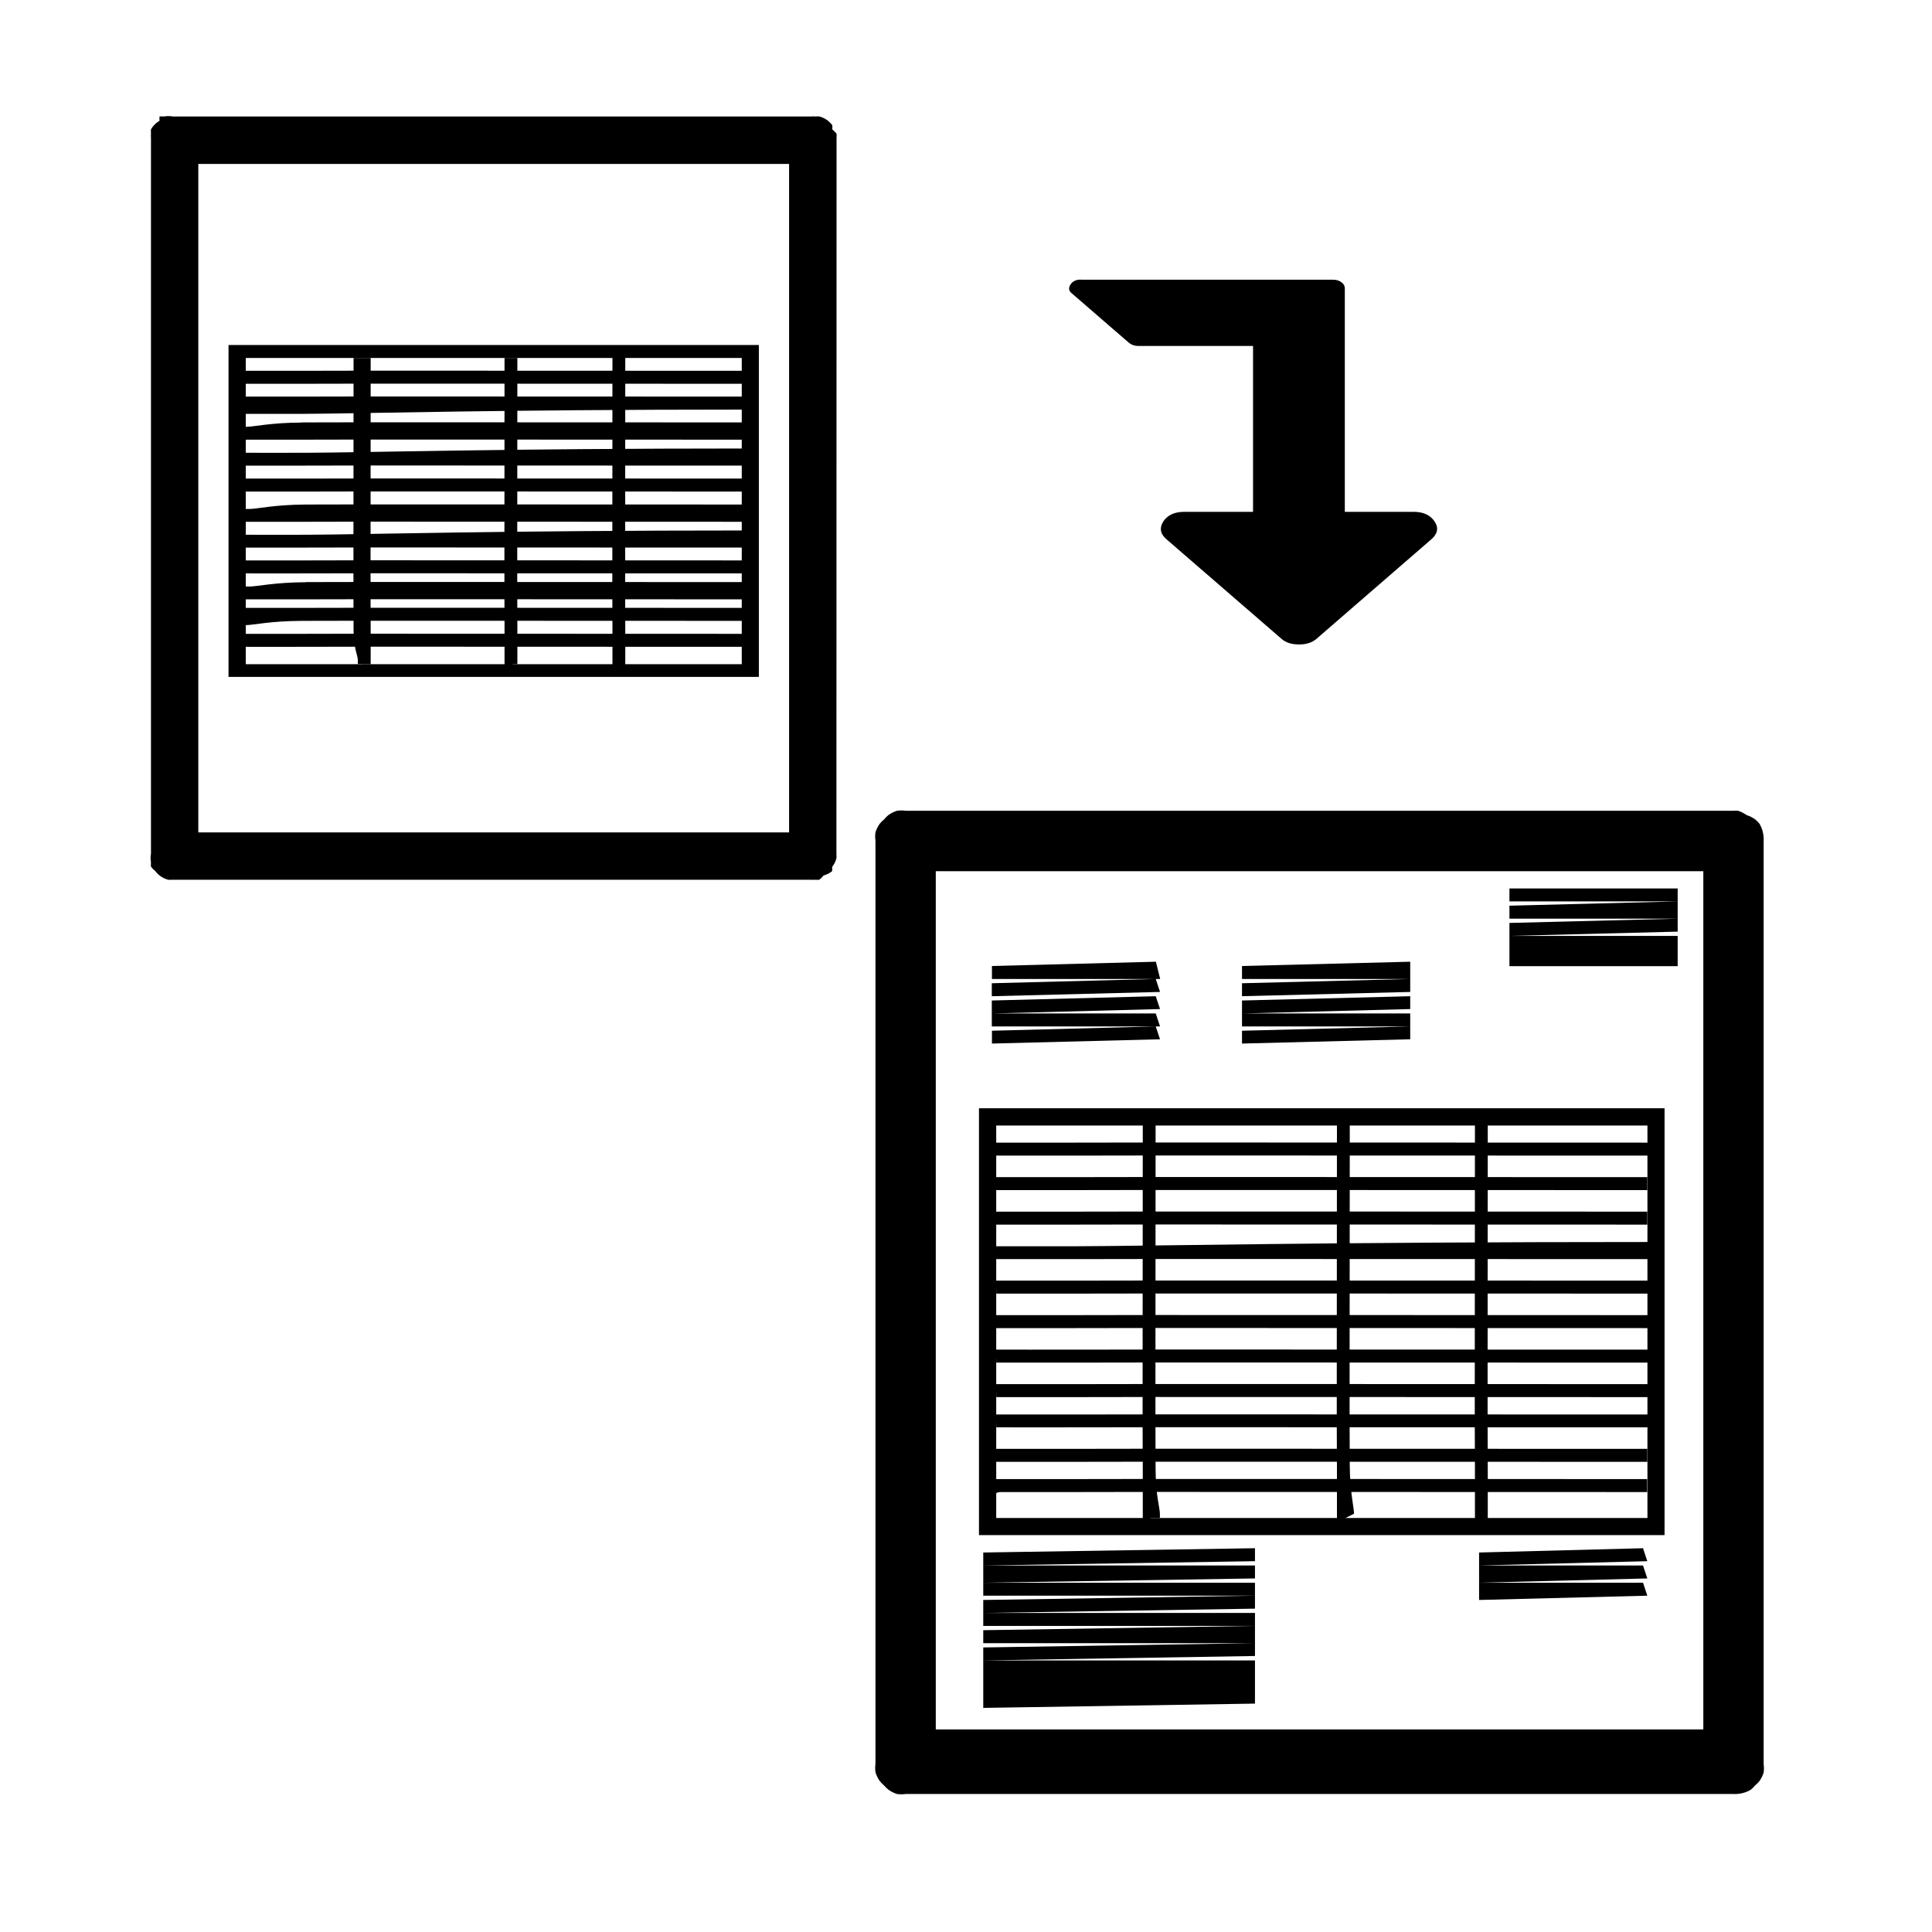
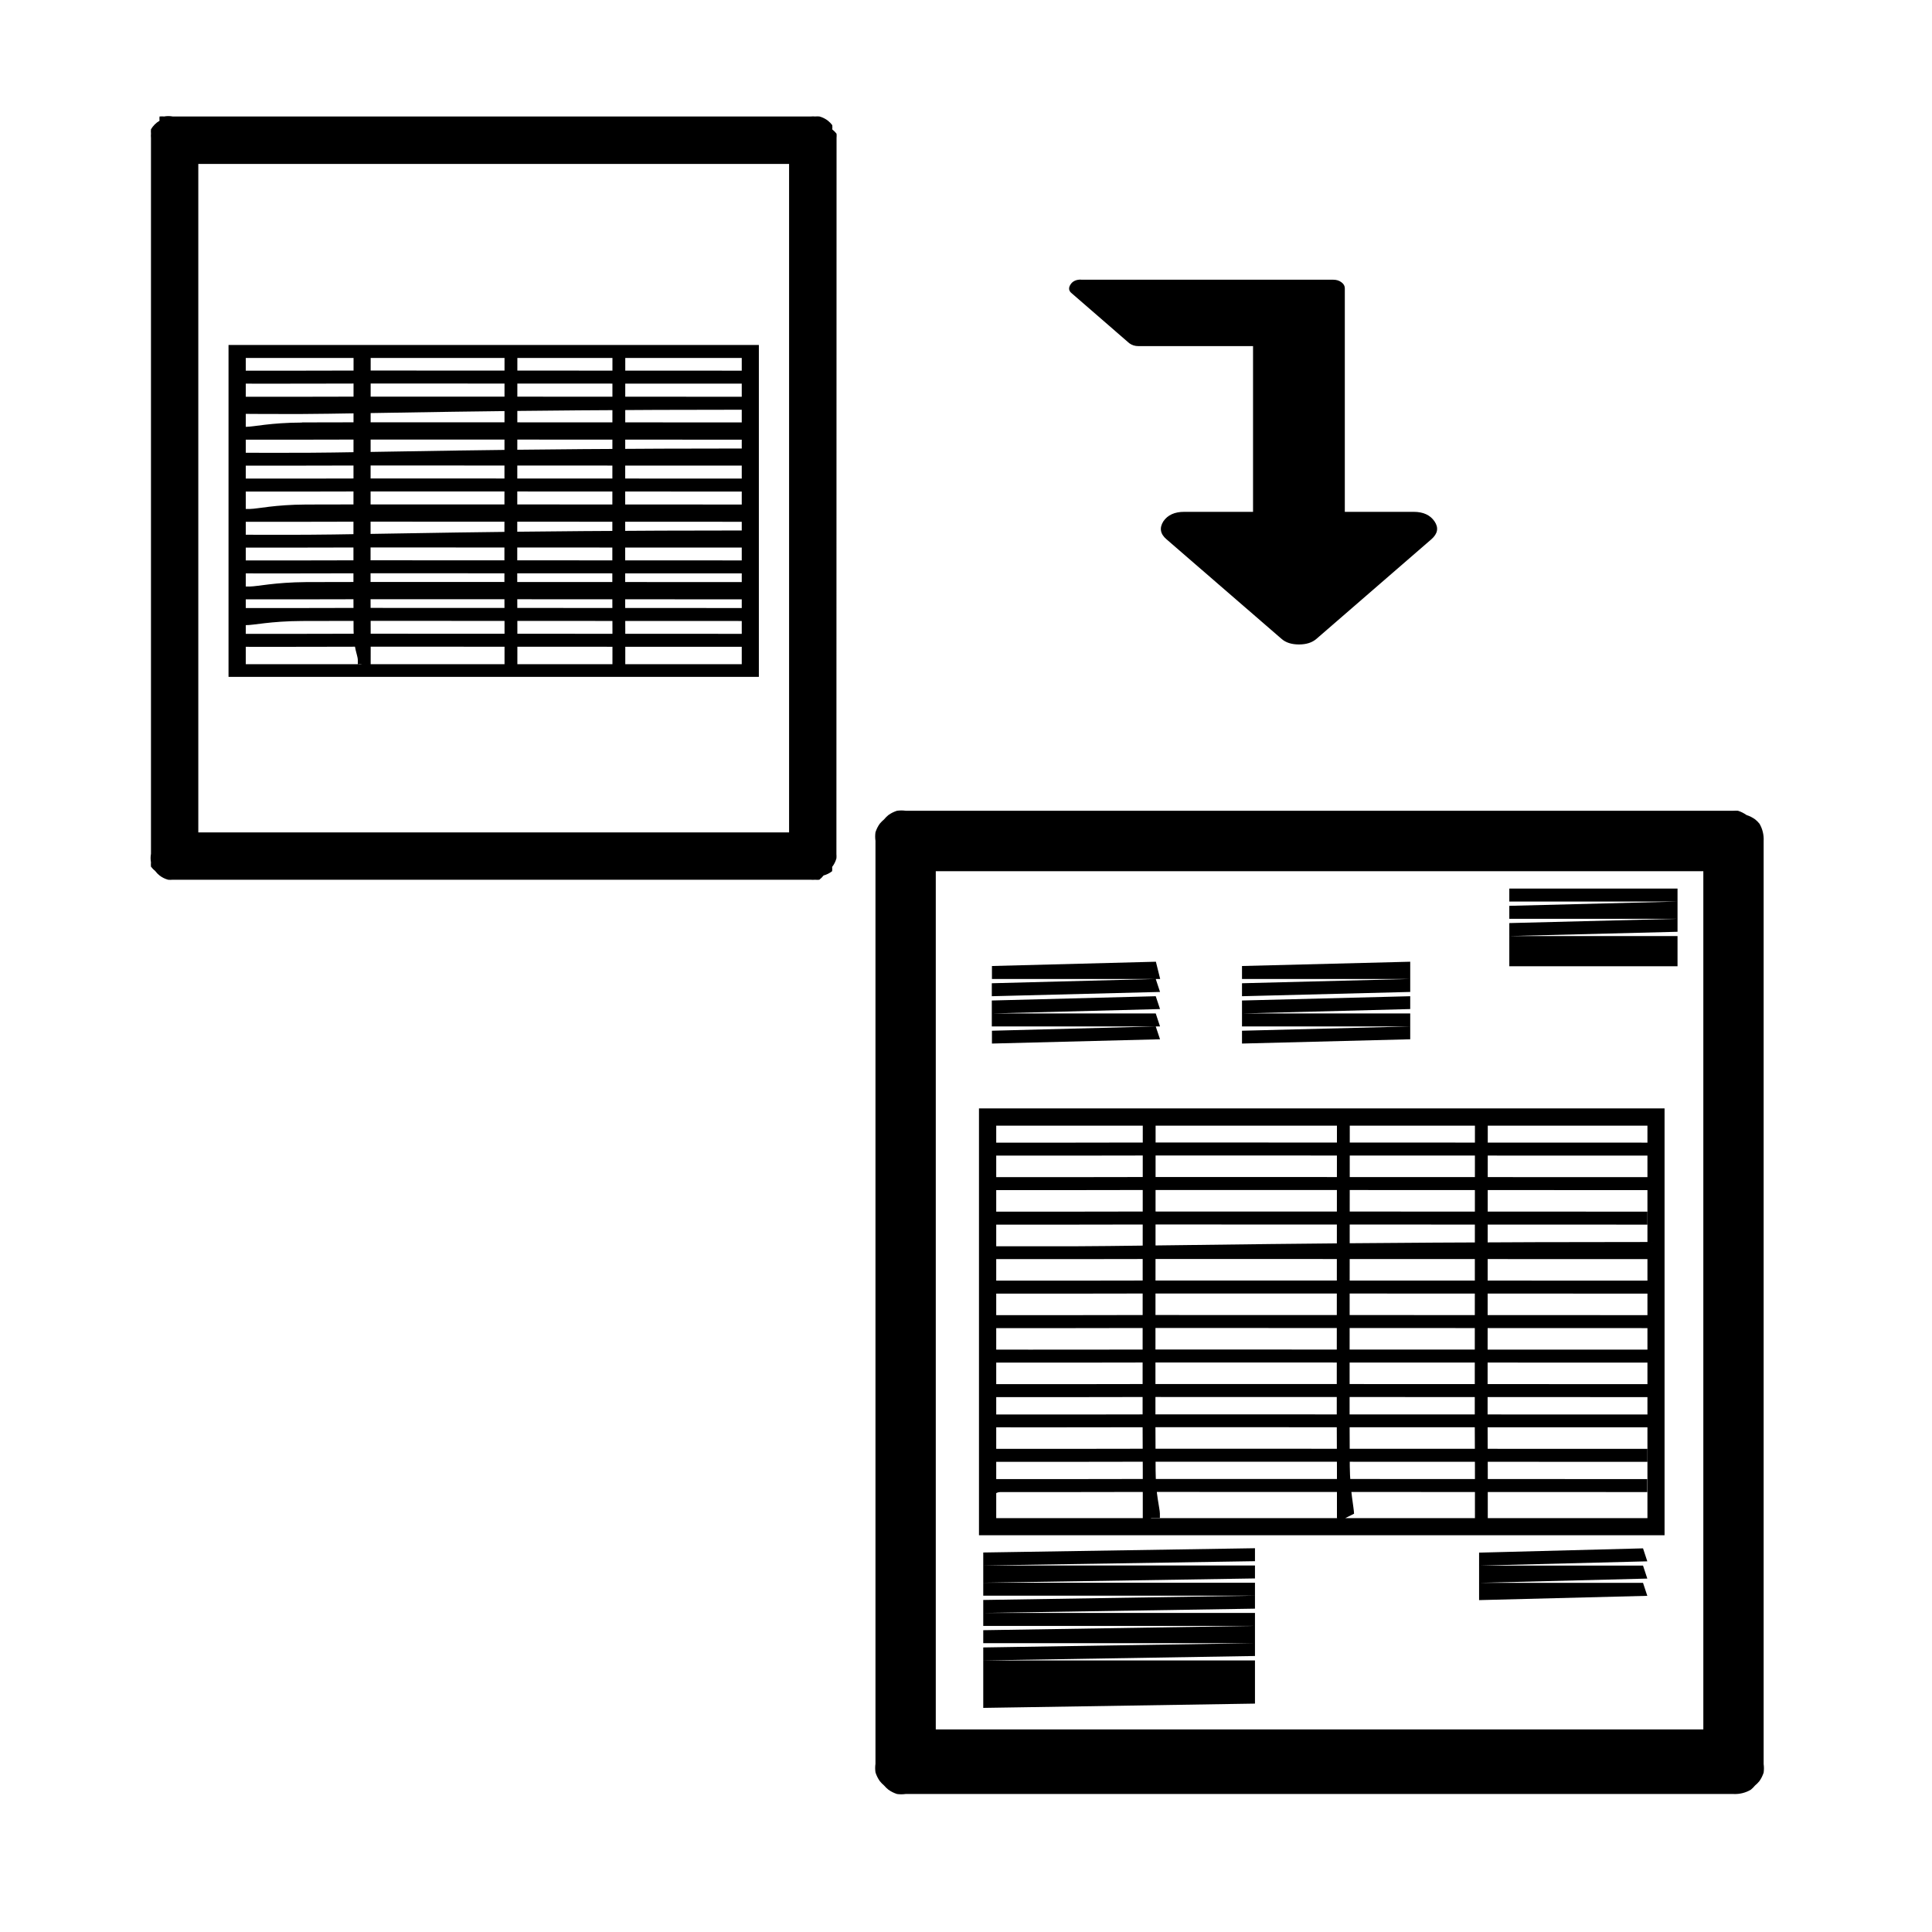
<svg xmlns="http://www.w3.org/2000/svg" id="libre-order-quotetoinvoice" viewBox="0 0 14 14">
-   <path d="M 6.5,5.875 A 0.225,0.225 0 0 0 6.438,5.906 0.225,0.225 0 0 0 6.406,5.938 0.225,0.225 0 0 0 6.375,5.969 a 0.225,0.225 0 0 0 -0.031,0.062 0.225,0.225 0 0 0 0,0.062 l 0,6.688 a 0.225,0.225 0 0 0 0,0.062 A 0.225,0.225 0 0 0 6.375,12.906 0.225,0.225 0 0 0 6.406,12.938 0.225,0.225 0 0 0 6.438,12.969 0.225,0.225 0 0 0 6.5,13 0.225,0.225 0 0 0 6.562,13 l 6,0 a 0.225,0.225 0 0 0 0.125,-0.031 0.225,0.225 0 0 0 0.031,-0.031 0.225,0.225 0 0 0 0.031,-0.031 0.225,0.225 0 0 0 0.031,-0.062 0.225,0.225 0 0 0 0,-0.062 l 0,-6.688 A 0.225,0.225 0 0 0 12.75,5.969 0.225,0.225 0 0 0 12.719,5.938 0.225,0.225 0 0 0 12.656,5.906 0.225,0.225 0 0 0 12.594,5.875 a 0.225,0.225 0 0 0 -0.031,0 l -6,0 a 0.225,0.225 0 0 0 -0.062,0 z m 0.281,0.438 5.562,0 0,6.219 -5.562,0 0,-6.219 z" />
-   <path d="m 7.094,8.031 0,0.062 0,2.969 0,0.062 0.062,0 4.844,0 0.062,0 0,-0.062 0,-2.969 0,-0.062 -0.062,0 -4.844,0 -0.062,0 z m 0.125,0.125 4.719,0 0,2.844 -4.719,0 0,-2.844 z" />
-   <path d="M 8.375,6.969 7.188,7 l 0,0.094 1.188,0 0.031,0 -0.031,-0.125 z m 0,0.125 -1.188,0.031 0,0.094 L 8.406,7.188 8.375,7.094 z m 0,0.125 -1.188,0.031 0,0.094 L 8.406,7.312 8.375,7.219 z m -1.188,0.125 0,0.094 1.188,0 0.031,0 -0.031,-0.094 -1.188,0 z M 8.375,7.438 7.188,7.469 7.188,7.562 8.406,7.531 8.375,7.438 z" />
-   <path d="M 10.219,6.969 9,7 l 0,0.094 1.219,0 0,-0.125 z m 0,0.125 L 9,7.125 9,7.219 10.219,7.188 l 0,-0.094 z m 0,0.125 L 9,7.25 9,7.344 10.219,7.312 l 0,-0.094 z M 9,7.344 9,7.438 l 1.219,0 0,-0.094 -1.219,0 z M 10.219,7.438 9,7.469 9,7.562 l 1.219,-0.031 0,-0.094 z" />
-   <path d="m 10.938,6.438 0,0.094 1.219,0 0,-0.094 -1.219,0 z m 1.219,0.094 -1.219,0.031 0,0.094 1.219,0 0,-0.125 z m 0,0.125 -1.219,0.031 0,0.094 1.219,-0.031 0,-0.094 z m -1.219,0.125 0,0.125 0,0.094 1.219,0 0,-0.125 0,-0.094 -1.219,0 z" />
-   <path d="m 11.906,11.219 -1.188,0.031 0,0.094 1.219,-0.031 -0.031,-0.094 z m -1.188,0.125 0,0.125 1.219,-0.031 -0.031,-0.094 -1.188,0 z m 0,0.125 0,0.125 1.219,-0.031 -0.031,-0.094 -1.188,0 z" />
-   <path d="M 9.094,11.219 7.125,11.25 l 0,0.094 1.969,-0.031 0,-0.094 z m -1.969,0.125 0,0.125 1.969,-0.031 0,-0.094 -1.969,0 z m 0,0.125 0,0.094 1.969,0 0,-0.094 -1.969,0 z m 1.969,0.094 -1.969,0.031 0,0.094 1.969,-0.031 0,-0.094 z m -1.969,0.125 0,0.094 1.969,0 0,-0.094 -1.969,0 z m 1.969,0.094 -1.969,0.031 0,0.094 1.969,0 0,-0.125 z m 0,0.125 -1.969,0.031 0,0.094 L 9.094,12 l 0,-0.094 z m -1.969,0.125 0,0.125 0,0.094 0,0.125 1.969,-0.031 0,-0.094 0,-0.125 0,-0.094 -1.969,0 z" />
-   <path d="m 9.688,8.125 c 0,1.437 -0.003,2.172 0,2.531 0.001,0.18 -0.001,0.267 0,0.312 5.153e-4,0.023 -3.505e-4,0.025 0,0.031 0,0 0.031,0.031 0.031,0.031 C 9.719,11.031 9.75,11 9.75,11 c 0,0 0.062,-0.031 0.062,-0.031 -0.001,-0.044 -0.03,-0.164 -0.031,-0.344 -0.003,-0.359 0,-1.063 0,-2.5 l -0.094,0 z" />
-   <path d="m 10.688,8.094 c 0,1.467 -0.003,2.196 0,2.562 0.001,0.183 -0.001,0.297 0,0.344 5.12e-4,0.023 -3.46e-4,0.025 0,0.031 0,0 0,0.031 0,0.031 0,0 0.062,-0.031 0.062,-0.031 0,0 0.031,0 0.031,0 -2.45e-4,-0.005 5.01e-4,-0.009 0,-0.031 -0.001,-0.045 0.001,-0.161 0,-0.344 -0.003,-0.366 0,-1.096 0,-2.562 l -0.094,0 z" />
-   <path d="m 8.281,8.125 c 0,1.437 -0.003,2.172 0,2.531 0.001,0.18 -0.001,0.267 0,0.312 5.153e-4,0.023 -3.505e-4,0.025 0,0.031 1.521e-4,0.001 -2.06e-5,0.031 0,0.031 0,0 0.062,-0.031 0.062,-0.031 0,0 0.031,0 0.031,0 0,0 0.031,0 0.031,0 -2.44e-4,-0.005 5.039e-4,-0.009 0,-0.031 -0.001,-0.044 -0.03,-0.133 -0.031,-0.312 -0.003,-0.359 0,-1.095 0,-2.531 l -0.094,0 z" />
-   <path d="m 7.188,8.281 c 0.004,0.012 0,0.031 0,0.031 0,0 0,0.062 0,0.062 0.009,-2.375e-4 0.025,4.293e-4 0.062,0 0.074,-8.586e-4 0.233,0.001 0.531,0 0.597,-0.002 1.8,0 4.188,0 l 0,-0.094 c -2.387,0 -3.591,-0.002 -4.188,0 -0.298,0.001 -0.456,-8.645e-4 -0.531,0 -0.037,4.323e-4 -0.053,-2.651e-4 -0.062,0 z" />
-   <path d="m 7.156,8.531 c 0,0 0,0.062 0,0.062 0,0 -0.004,0.019 0,0.031 1.442e-4,-8.3e-6 0.027,1.187e-4 0.031,0 0.009,-2.375e-4 0.025,4.293e-4 0.062,0 0.074,-8.586e-4 0.202,0.001 0.5,0 0.597,-0.002 1.8,0 4.188,0 l 0,-0.094 c -2.387,0 -3.591,-0.002 -4.188,0 -0.298,0.001 -0.425,-8.645e-4 -0.5,0 -0.037,4.323e-4 -0.053,-2.651e-4 -0.062,0 -0.005,1.326e-4 -0.029,-1.263e-4 -0.031,0 z" />
-   <path d="m 7.188,8.781 c 0.004,0.012 0,0.031 0,0.031 0,0 0,0.062 0,0.062 0.009,-2.375e-4 0.025,4.293e-4 0.062,0 0.074,-8.586e-4 0.233,0.001 0.531,0 0.597,-0.002 1.769,0 4.156,0 l 0,-0.094 c -2.387,0 -3.559,-0.002 -4.156,0 -0.298,0.001 -0.456,-8.645e-4 -0.531,0 -0.037,4.323e-4 -0.053,-2.651e-4 -0.062,0 z" />
-   <path d="m 11.969,9 c -2.387,0 -3.591,0.029 -4.188,0.031 -0.298,0.001 -0.425,-8.645e-4 -0.5,0 -0.037,4.323e-4 -0.053,-2.651e-4 -0.062,0 -0.005,1.326e-4 -0.029,-1.263e-4 -0.031,0 0,0 0,0.031 0,0.031 0,0 0.031,0.062 0.031,0.062 0.009,-2.375e-4 0.025,4.293e-4 0.062,0 0.074,-8.586e-4 0.233,0.001 0.531,0 0.597,-0.002 1.769,0 4.156,0 l 0,-0.125 z" />
-   <path d="m 7.188,9.281 c 0,0 0.031,0.062 0.031,0.062 0,0 0,0.031 0,0.031 0.009,-2.375e-4 0.025,4.293e-4 0.062,0 0.074,-8.586e-4 0.233,0.001 0.531,0 0.597,-0.002 1.8,0 4.188,0 l 0,-0.094 c -2.387,0 -3.591,-0.002 -4.188,0 -0.298,0.001 -0.456,-8.645e-4 -0.531,0 -0.037,4.323e-4 -0.053,-2.651e-4 -0.062,0 0,0 -0.031,0 -0.031,0 z" />
-   <path d="m 7.188,9.531 c 0,0 0,0.062 0,0.062 0,0 0.031,0.031 0.031,0.031 0.009,-2.375e-4 0.025,4.293e-4 0.062,0 0.074,-8.586e-4 0.202,0.001 0.5,0 0.597,-0.002 1.8,0 4.188,0 l 0,-0.094 c -2.387,0 -3.591,-0.002 -4.188,0 -0.298,0.001 -0.425,-8.645e-4 -0.5,0 -0.037,4.323e-4 -0.084,-2.651e-4 -0.094,0 z" />
-   <path d="m 7.188,9.781 c 0,0 0.031,0.062 0.031,0.062 0,0 0,0.031 0,0.031 0.009,-2.375e-4 0.025,4.293e-4 0.062,0 0.074,-8.586e-4 0.233,0.001 0.531,0 0.597,-0.002 1.769,0 4.156,0 l 0,-0.094 c -2.387,0 -3.559,-0.002 -4.156,0 -0.298,0.001 -0.456,-8.645e-4 -0.531,0 -0.037,4.323e-4 -0.053,-2.651e-4 -0.062,0 -0.001,6.31e-5 -0.031,-1.74e-5 -0.031,0 z" />
-   <path d="m 7.188,10.031 c 0,0 0.031,0.062 0.031,0.062 0,0 0,0.031 0,0.031 0.009,-2.38e-4 0.025,4.3e-4 0.062,0 0.074,-8.6e-4 0.233,0.001 0.531,0 0.597,-0.002 1.769,0 4.156,0 l 0,-0.094 c -2.387,0 -3.559,-0.002 -4.156,0 -0.298,0.001 -0.456,-8.65e-4 -0.531,0 -0.037,4.33e-4 -0.053,-2.65e-4 -0.062,0 -0.001,6.3e-5 -0.031,-1.7e-5 -0.031,0 z" />
-   <path d="m 7.188,10.25 c 0,0 0.031,0.062 0.031,0.062 0,0 0,0.031 0,0.031 0.009,-2.38e-4 0.025,4.3e-4 0.062,0 0.074,-8.6e-4 0.233,0.001 0.531,0 0.597,-0.002 1.8,0 4.188,0 L 12,10.25 c -2.387,0 -3.591,-0.002 -4.188,0 -0.298,0.001 -0.456,-8.65e-4 -0.531,0 -0.037,4.33e-4 -0.053,-2.65e-4 -0.062,0 0,0 -0.031,0 -0.031,0 z" />
-   <path d="m 7.156,10.5 c 0,0 0,0.031 0,0.031 0,0 0.031,0.062 0.031,0.062 0.009,-2.38e-4 0.025,4.3e-4 0.062,0 0.074,-8.6e-4 0.202,0.001 0.5,0 0.597,-0.002 1.8,0 4.188,0 l 0,-0.094 c -2.387,0 -3.591,-0.002 -4.188,0 -0.298,0.001 -0.425,-8.65e-4 -0.5,0 -0.037,4.33e-4 -0.053,-2.65e-4 -0.062,0 -0.005,1.33e-4 -0.029,-1.26e-4 -0.031,0 z" />
-   <path d="m 7.156,10.719 c 0,0 0.031,0.062 0.031,0.062 0,0 0,0.031 0,0.031 0,0 -7.29e-5,0.031 0,0.031 0.009,-2.38e-4 0.025,-0.031 0.062,-0.031 0.074,-8.6e-4 0.233,0.001 0.531,0 0.597,-0.002 1.769,0 4.156,0 l 0,-0.094 c -2.387,0 -3.559,-0.002 -4.156,0 -0.298,0.001 -0.456,-8.65e-4 -0.531,0 -0.037,4.33e-4 -0.053,-2.65e-4 -0.062,0 0,0 -0.031,0 -0.031,0 z" />
-   <path d="m 1.156,0.844 a 0.174,0.174 0 0 0 0,0.031 0.174,0.174 0 0 0 -0.062,0.062 0.174,0.174 0 0 0 0,0.031 0.174,0.174 0 0 0 0,0.031 l 0,5.188 a 0.174,0.174 0 0 0 0,0.062 0.174,0.174 0 0 0 0,0.031 A 0.174,0.174 0 0 0 1.125,6.312 0.174,0.174 0 0 0 1.156,6.344 0.174,0.174 0 0 0 1.219,6.375 0.174,0.174 0 0 0 1.25,6.375 l 4.625,0 a 0.174,0.174 0 0 0 0.031,0 0.174,0.174 0 0 0 0.031,0 0.174,0.174 0 0 0 0.031,-0.031 0.174,0.174 0 0 0 0.062,-0.031 0.174,0.174 0 0 0 0,-0.031 0.174,0.174 0 0 0 0.031,-0.062 0.174,0.174 0 0 0 0,-0.031 L 6.062,1 a 0.174,0.174 0 0 0 0,-0.031 0.174,0.174 0 0 0 -0.031,-0.031 0.174,0.174 0 0 0 0,-0.031 A 0.174,0.174 0 0 0 6,0.875 0.174,0.174 0 0 0 5.938,0.844 a 0.174,0.174 0 0 0 -0.031,0 0.174,0.174 0 0 0 -0.031,0 l -4.625,0 a 0.174,0.174 0 0 0 -0.062,0 0.174,0.174 0 0 0 -0.031,0 z m 0.281,0.344 4.281,0 0,4.844 -4.281,0 0,-4.844 z" />
-   <path d="m 1.656,2.5 0,0.062 0,2.312 0,0.031 0.062,0 3.719,0 0.062,0 0,-0.031 0,-2.312 0,-0.062 -0.062,0 -3.719,0 -0.062,0 z m 0.125,0.094 3.594,0 0,2.219 -3.594,0 0,-2.219 z" />
-   <path d="m 3.656,2.594 c 0,1.119 -0.002,1.657 0,1.938 0.001,0.14 -7.968e-4,0.215 0,0.25 3.984e-4,0.018 -2.812e-4,0.026 0,0.031 1.406e-4,0.003 -2.814e-4,0.029 0,0.031 0,0 0.062,-0.031 0.062,-0.031 0,0 0.031,0 0.031,0 -1.771e-4,-0.003 3.872e-4,-0.014 0,-0.031 -7.744e-4,-0.034 0.001,-0.11 0,-0.25 -0.002,-0.28 0,-0.818 0,-1.938 l -0.094,0 z" />
-   <path d="m 4.438,2.562 c 0,1.143 -0.002,1.714 0,2 0.001,0.143 -7.925e-4,0.214 0,0.25 3.963e-4,0.018 -2.776e-4,0.026 0,0.031 0.012,-0.004 0.031,0 0.031,0 0,0 0.062,0 0.062,0 -1.785e-4,-0.004 3.856e-4,-0.014 0,-0.031 -7.712e-4,-0.035 0.001,-0.107 0,-0.25 -0.002,-0.285 0,-0.857 0,-2 l -0.094,0 z" />
-   <path d="m 2.562,2.594 c 0,1.119 -0.002,1.689 0,1.969 0.001,0.14 0.03,0.183 0.031,0.219 3.984e-4,0.018 -2.812e-4,0.026 0,0.031 0.012,-0.004 0.031,0 0.031,0 0,0 0.062,0 0.062,0 -1.771e-4,-0.003 3.872e-4,-0.014 0,-0.031 -7.744e-4,-0.034 0.001,-0.079 0,-0.219 -0.002,-0.28 0,-0.849 0,-1.969 l -0.125,0 z" />
-   <path d="m 1.719,2.688 c 0,0 0.031,0.062 0.031,0.062 0,0 -5.61e-5,0.031 0,0.031 0.007,-1.816e-4 0.003,3.341e-4 0.031,0 0.057,-6.682e-4 0.176,8.947e-4 0.406,0 0.46,-0.002 1.38,0 3.219,0 l 0,-0.094 c -1.839,0 -2.759,-0.002 -3.219,0 -0.23,8.953e-4 -0.349,-6.743e-4 -0.406,0 -0.029,3.371e-4 -0.024,-2.099e-4 -0.031,0 -9.655e-4,5.64e-5 -0.031,-1.35e-5 -0.031,0 z" />
-   <path d="m 1.719,2.875 c 0,0 0,0.062 0,0.062 0,0 -5.61e-5,0.063 0,0.062 -1.354e-4,7.9e-6 0.028,9.08e-5 0.031,0 0.007,-1.816e-4 0.003,3.341e-4 0.031,0 0.057,-6.682e-4 0.176,8.947e-4 0.406,0 0.46,-0.002 1.38,-0.031 3.219,-0.031 l 0,-0.094 c -1.839,0 -2.759,-0.002 -3.219,0 -0.23,8.953e-4 -0.349,-6.743e-4 -0.406,0 -0.029,3.371e-4 -0.055,-2.099e-4 -0.062,0 z" />
-   <path d="m 2.188,3.062 c -0.23,8.953e-4 -0.349,0.031 -0.406,0.031 -0.029,3.371e-4 -0.024,-2.099e-4 -0.031,0 0.002,0.012 0,0.031 0,0.031 0,0 -5.61e-5,0.063 0,0.062 0.007,-1.816e-4 0.003,3.341e-4 0.031,0 0.057,-6.682e-4 0.176,8.947e-4 0.406,0 0.46,-0.002 1.38,0 3.219,0 l 0,-0.125 c -1.839,0 -2.759,-0.002 -3.219,0 z" />
-   <path d="m 5.438,3.25 c -1.839,0 -2.759,0.029 -3.219,0.031 -0.23,8.953e-4 -0.349,-6.743e-4 -0.406,0 -0.029,3.371e-4 -0.055,-2.099e-4 -0.062,0 0,0 0,0.031 0,0.031 0,0 -5.61e-5,0.063 0,0.062 0.007,-1.816e-4 0.034,3.341e-4 0.062,0 0.057,-6.682e-4 0.176,8.947e-4 0.406,0 0.46,-0.002 1.38,0 3.219,0 l 0,-0.125 z" />
-   <path d="m 1.75,3.469 c 0,0 0,0.062 0,0.062 0,0 -0.002,0.019 0,0.031 -1.354e-4,7.9e-6 0.028,9.08e-5 0.031,0 0.007,-1.816e-4 0.003,3.341e-4 0.031,0 0.057,-6.682e-4 0.176,8.947e-4 0.406,0 0.46,-0.002 1.38,0 3.219,0 l 0,-0.094 c -1.839,0 -2.759,-0.002 -3.219,0 -0.23,8.953e-4 -0.349,-6.743e-4 -0.406,0 -0.029,3.371e-4 -0.055,-2.099e-4 -0.062,0 z" />
-   <path d="M 2.219,3.656 C 1.989,3.657 1.87,3.687 1.812,3.688 c -0.029,3.371e-4 -0.055,-2.099e-4 -0.062,0 0,0 0,0.031 0,0.031 0,0 -5.61e-5,0.063 0,0.062 0.007,-1.816e-4 0.034,3.341e-4 0.062,0 0.057,-6.682e-4 0.176,8.947e-4 0.406,0 0.46,-0.002 1.38,0 3.219,0 l 0,-0.125 c -1.839,0 -2.759,-0.002 -3.219,0 z" />
-   <path d="m 5.438,3.844 c -1.839,0 -2.759,0.029 -3.219,0.031 -0.23,8.953e-4 -0.349,-6.743e-4 -0.406,0 -0.029,3.371e-4 -0.055,-2.099e-4 -0.062,0 0,0 0,0.031 0,0.031 0,0 -5.61e-5,0.063 0,0.062 0.007,-1.816e-4 0.034,3.341e-4 0.062,0 0.057,-6.682e-4 0.176,8.947e-4 0.406,0 0.46,-0.002 1.38,0 3.219,0 l 0,-0.125 z" />
-   <path d="m 1.75,4.062 c 0,0 0,0.031 0,0.031 0,0 -5.61e-5,0.063 0,0.062 0.007,-1.816e-4 0.034,3.341e-4 0.062,0 0.057,-6.682e-4 0.176,8.947e-4 0.406,0 0.46,-0.002 1.38,0 3.219,0 l 0,-0.094 c -1.839,0 -2.759,-0.002 -3.219,0 -0.23,8.953e-4 -0.349,-6.743e-4 -0.406,0 -0.029,3.371e-4 -0.055,-2.099e-4 -0.062,0 z" />
-   <path d="M 2.219,4.219 C 1.989,4.22 1.87,4.249 1.812,4.25 c -0.029,3.39e-4 -0.055,-2.112e-4 -0.062,0 0,0 0,0.031 0,0.031 0,0 0.031,0.063 0.031,0.062 0.007,-1.826e-4 0.003,3.36e-4 0.031,0 0.057,-6.719e-4 0.176,8.997e-4 0.406,0 0.46,-0.002 1.38,0 3.219,0 l 0,-0.125 c -1.839,0 -2.759,-0.002 -3.219,0 z" />
-   <path d="m 1.719,4.406 c 0,0 0,0.062 0,0.062 0,0 -5.61e-5,0.063 0,0.062 -1.411e-4,8.3e-6 0.028,9.13e-5 0.031,0 0.007,-1.826e-4 0.003,3.36e-4 0.031,0 0.057,-6.719e-4 0.176,-0.03 0.406,-0.031 0.46,-0.002 1.38,0 3.219,0 l 0,-0.094 c -1.839,0 -2.759,-0.002 -3.219,0 -0.23,9.003e-4 -0.349,-6.781e-4 -0.406,0 -0.029,3.39e-4 -0.055,-2.112e-4 -0.062,0 z" />
-   <path d="m 1.719,4.594 c 0,0 0.031,0.062 0.031,0.062 0,0 -5.61e-5,0.031 0,0.031 0.007,-1.826e-4 0.003,3.36e-4 0.031,0 0.057,-6.719e-4 0.176,8.997e-4 0.406,0 0.46,-0.002 1.38,0 3.219,0 l 0,-0.094 c -1.839,0 -2.759,-0.002 -3.219,0 -0.23,9.003e-4 -0.349,-6.781e-4 -0.406,0 -0.029,3.39e-4 -0.024,-2.112e-4 -0.031,0 -0.004,1.056e-4 -0.029,-1.138e-4 -0.031,0 z" />
-   <path d="m 7.832,2.027 h 1.83 q 0.034,0 0.058,0.018 0.025,0.018 0.025,0.044 v 1.62 h 0.499 q 0.104,0 0.151,0.069 0.047,0.069 -0.023,0.13 L 9.54,4.629 q -0.047,0.041 -0.127,0.041 -0.081,0 -0.127,-0.041 L 8.453,3.908 q -0.068,-0.058 -0.023,-0.13 0.047,-0.069 0.151,-0.069 h 0.499 V 2.507 H 8.248 q -0.036,0 -0.065,-0.021 L 7.767,2.126 q -0.034,-0.026 -0.01,-0.064 0.023,-0.036 0.075,-0.036 z" />
+   <path d="m 7.832,2.027 1.83,0 q 0.034,0 0.058,0.018 0.025,0.018 0.025,0.044 l 0,1.62 0.499,0 q 0.104,0 0.151,0.069 0.047,0.069 -0.023,0.13 L 9.54,4.629 q -0.047,0.041 -0.127,0.041 -0.081,0 -0.127,-0.041 L 8.453,3.908 q -0.068,-0.058 -0.023,-0.13 0.047,-0.069 0.151,-0.069 l 0.499,0 0,-1.201 -0.832,0 q -0.036,0 -0.065,-0.021 L 7.767,2.126 q -0.034,-0.026 -0.01,-0.064 0.023,-0.036 0.075,-0.036 z M 1.719,4.594 c 0,0 0.031,0.062 0.031,0.062 0,0 -5.61e-5,0.031 0,0.031 0.007,-1.826e-4 0.003,3.36e-4 0.031,0 0.057,-6.719e-4 0.176,8.997e-4 0.406,0 0.46,-0.002 1.38,0 3.219,0 l 0,-0.094 c -1.839,0 -2.759,-0.002 -3.219,0 -0.23,9.003e-4 -0.349,-6.781e-4 -0.406,0 -0.029,3.39e-4 -0.024,-2.112e-4 -0.031,0 -0.004,1.056e-4 -0.029,-1.138e-4 -0.031,0 z m 0,-0.188 c 0,0 0,0.062 0,0.062 0,0 -5.61e-5,0.063 0,0.062 -1.411e-4,8.3e-6 0.028,9.13e-5 0.031,0 0.007,-1.826e-4 0.003,3.36e-4 0.031,0 C 1.838,4.531 1.958,4.501 2.188,4.5 c 0.46,-0.002 1.38,0 3.219,0 l 0,-0.094 c -1.839,0 -2.759,-0.002 -3.219,0 -0.23,9.003e-4 -0.349,-6.781e-4 -0.406,0 -0.029,3.39e-4 -0.055,-2.112e-4 -0.062,0 z m 0.5,-0.188 C 1.989,4.22 1.87,4.249 1.812,4.25 1.784,4.25 1.758,4.25 1.75,4.25 c 0,0 0,0.031 0,0.031 0,0 0.031,0.063 0.031,0.062 0.007,-1.826e-4 0.003,3.36e-4 0.031,0 0.057,-6.719e-4 0.176,8.997e-4 0.406,0 0.46,-0.002 1.38,0 3.219,0 l 0,-0.125 c -1.839,0 -2.759,-0.002 -3.219,0 z M 1.75,4.062 c 0,0 0,0.031 0,0.031 0,0 -5.61e-5,0.063 0,0.062 0.007,-1.816e-4 0.034,3.341e-4 0.062,0 0.057,-6.682e-4 0.176,8.947e-4 0.406,0 0.46,-0.002 1.38,0 3.219,0 l 0,-0.094 c -1.839,0 -2.759,-0.002 -3.219,0 -0.23,8.953e-4 -0.349,-6.743e-4 -0.406,0 -0.029,3.371e-4 -0.055,-2.099e-4 -0.062,0 z M 5.438,3.844 c -1.839,0 -2.759,0.029 -3.219,0.031 -0.23,8.953e-4 -0.349,-6.743e-4 -0.406,0 -0.029,3.371e-4 -0.055,-2.099e-4 -0.062,0 0,0 0,0.031 0,0.031 0,0 -5.61e-5,0.063 0,0.062 0.007,-1.816e-4 0.034,3.341e-4 0.062,0 0.057,-6.682e-4 0.176,8.947e-4 0.406,0 0.46,-0.002 1.38,0 3.219,0 l 0,-0.125 z M 2.219,3.656 C 1.989,3.657 1.87,3.687 1.812,3.688 c -0.029,3.371e-4 -0.055,-2.099e-4 -0.062,0 0,0 0,0.031 0,0.031 0,0 -5.61e-5,0.063 0,0.062 0.007,-1.816e-4 0.034,3.341e-4 0.062,0 0.057,-6.682e-4 0.176,8.947e-4 0.406,0 0.46,-0.002 1.38,0 3.219,0 l 0,-0.125 c -1.839,0 -2.759,-0.002 -3.219,0 z M 1.75,3.469 c 0,0 0,0.062 0,0.062 0,0 -0.002,0.019 0,0.031 -1.354e-4,7.9e-6 0.028,9.08e-5 0.031,0 0.007,-1.816e-4 0.003,3.341e-4 0.031,0 0.057,-6.682e-4 0.176,8.947e-4 0.406,0 0.46,-0.002 1.38,0 3.219,0 l 0,-0.094 c -1.839,0 -2.759,-0.002 -3.219,0 -0.23,8.953e-4 -0.349,-6.743e-4 -0.406,0 -0.029,3.371e-4 -0.055,-2.099e-4 -0.062,0 z M 5.438,3.25 c -1.839,0 -2.759,0.029 -3.219,0.031 -0.23,8.953e-4 -0.349,-6.743e-4 -0.406,0 -0.029,3.371e-4 -0.055,-2.099e-4 -0.062,0 0,0 0,0.031 0,0.031 0,0 -5.61e-5,0.063 0,0.062 0.007,-1.816e-4 0.034,3.341e-4 0.062,0 0.057,-6.682e-4 0.176,8.947e-4 0.406,0 0.46,-0.002 1.38,0 3.219,0 l 0,-0.125 z m -3.25,-0.188 c -0.23,8.953e-4 -0.349,0.031 -0.406,0.031 -0.029,3.371e-4 -0.024,-2.099e-4 -0.031,0 0.002,0.012 0,0.031 0,0.031 0,0 -5.61e-5,0.063 0,0.062 0.007,-1.816e-4 0.003,3.341e-4 0.031,0 0.057,-6.682e-4 0.176,8.947e-4 0.406,0 0.46,-0.002 1.38,0 3.219,0 l 0,-0.125 c -1.839,0 -2.759,-0.002 -3.219,0 z M 1.719,2.875 c 0,0 0,0.062 0,0.062 0,0 -5.61e-5,0.063 0,0.062 -1.354e-4,7.9e-6 0.028,9.08e-5 0.031,0 0.007,-1.816e-4 0.003,3.341e-4 0.031,0 C 1.838,2.999 1.958,3.001 2.188,3 2.647,2.998 3.568,2.969 5.406,2.969 l 0,-0.094 c -1.839,0 -2.759,-0.002 -3.219,0 -0.23,8.953e-4 -0.349,-6.743e-4 -0.406,0 -0.029,3.371e-4 -0.055,-2.099e-4 -0.062,0 z m 0,-0.188 c 0,0 0.031,0.062 0.031,0.062 0,0 -5.61e-5,0.031 0,0.031 0.007,-1.816e-4 0.003,3.341e-4 0.031,0 0.057,-6.682e-4 0.176,8.947e-4 0.406,0 0.46,-0.002 1.38,0 3.219,0 l 0,-0.094 c -1.839,0 -2.759,-0.002 -3.219,0 -0.23,8.953e-4 -0.349,-6.743e-4 -0.406,0 -0.029,3.371e-4 -0.024,-2.099e-4 -0.031,0 -9.655e-4,5.64e-5 -0.031,-1.35e-5 -0.031,0 z M 2.562,2.594 c 0,1.119 -0.002,1.689 0,1.969 0.001,0.14 0.03,0.183 0.031,0.219 3.984e-4,0.018 -2.812e-4,0.026 0,0.031 0.012,-0.004 0.031,0 0.031,0 0,0 0.062,0 0.062,0 -1.771e-4,-0.003 3.872e-4,-0.014 0,-0.031 -7.744e-4,-0.034 0.001,-0.079 0,-0.219 -0.002,-0.28 0,-0.849 0,-1.969 l -0.125,0 z M 4.438,2.562 c 0,1.143 -0.002,1.714 0,2 0.001,0.143 -7.925e-4,0.214 0,0.25 3.963e-4,0.018 -2.776e-4,0.026 0,0.031 0.012,-0.004 0.031,0 0.031,0 0,0 0.062,0 0.062,0 -1.785e-4,-0.004 3.856e-4,-0.014 0,-0.031 -7.712e-4,-0.035 0.001,-0.107 0,-0.25 -0.002,-0.285 0,-0.857 0,-2 l -0.094,0 z M 3.656,2.594 c 0,1.119 -0.002,1.657 0,1.938 0.001,0.14 -7.968e-4,0.215 0,0.25 3.984e-4,0.018 -2.812e-4,0.026 0,0.031 1.406e-4,0.003 -2.814e-4,0.029 0,0.031 0,0 0.062,-0.031 0.062,-0.031 0,0 0.031,0 0.031,0 -1.771e-4,-0.003 3.872e-4,-0.014 0,-0.031 -7.744e-4,-0.034 0.001,-0.11 0,-0.25 -0.002,-0.28 0,-0.818 0,-1.938 l -0.094,0 z m -2,-0.094 0,0.062 0,2.312 0,0.031 0.062,0 3.719,0 0.062,0 0,-0.031 0,-2.312 0,-0.062 -0.062,0 -3.719,0 -0.062,0 z m 0.125,0.094 3.594,0 0,2.219 -3.594,0 0,-2.219 z m -0.625,-1.75 a 0.174,0.174 0 0 0 0,0.031 0.174,0.174 0 0 0 -0.062,0.062 0.174,0.174 0 0 0 0,0.031 0.174,0.174 0 0 0 0,0.031 l 0,5.188 a 0.174,0.174 0 0 0 0,0.062 0.174,0.174 0 0 0 0,0.031 A 0.174,0.174 0 0 0 1.125,6.312 0.174,0.174 0 0 0 1.156,6.344 0.174,0.174 0 0 0 1.219,6.375 0.174,0.174 0 0 0 1.25,6.375 l 4.625,0 a 0.174,0.174 0 0 0 0.031,0 0.174,0.174 0 0 0 0.031,0 0.174,0.174 0 0 0 0.031,-0.031 0.174,0.174 0 0 0 0.062,-0.031 0.174,0.174 0 0 0 0,-0.031 0.174,0.174 0 0 0 0.031,-0.062 0.174,0.174 0 0 0 0,-0.031 L 6.062,1 a 0.174,0.174 0 0 0 0,-0.031 0.174,0.174 0 0 0 -0.031,-0.031 0.174,0.174 0 0 0 0,-0.031 A 0.174,0.174 0 0 0 6,0.875 0.174,0.174 0 0 0 5.938,0.844 a 0.174,0.174 0 0 0 -0.031,0 0.174,0.174 0 0 0 -0.031,0 l -4.625,0 a 0.174,0.174 0 0 0 -0.062,0 0.174,0.174 0 0 0 -0.031,0 z m 0.281,0.344 4.281,0 0,4.844 -4.281,0 0,-4.844 z m 5.719,9.531 c 0,0 0.031,0.062 0.031,0.062 0,0 0,0.031 0,0.031 0,0 -7.29e-5,0.031 0,0.031 0.009,-2.38e-4 0.025,-0.031 0.062,-0.031 0.074,-8.6e-4 0.233,0.001 0.531,0 0.597,-0.002 1.769,0 4.156,0 l 0,-0.094 c -2.387,0 -3.559,-0.002 -4.156,0 -0.298,0.001 -0.456,-8.65e-4 -0.531,0 -0.037,4.33e-4 -0.053,-2.65e-4 -0.062,0 0,0 -0.031,0 -0.031,0 z m 0,-0.219 c 0,0 0,0.031 0,0.031 0,0 0.031,0.062 0.031,0.062 0.009,-2.38e-4 0.025,4.3e-4 0.062,0 0.074,-8.6e-4 0.202,0.001 0.5,0 0.597,-0.002 1.8,0 4.188,0 l 0,-0.094 c -2.387,0 -3.591,-0.002 -4.188,0 -0.298,0.001 -0.425,-8.65e-4 -0.5,0 -0.037,4.33e-4 -0.053,-2.65e-4 -0.062,0 -0.005,1.33e-4 -0.029,-1.26e-4 -0.031,0 z M 7.188,10.25 c 0,0 0.031,0.062 0.031,0.062 0,0 0,0.031 0,0.031 0.009,-2.38e-4 0.025,4.3e-4 0.062,0 0.074,-8.6e-4 0.233,0.001 0.531,0 0.597,-0.002 1.8,0 4.188,0 L 12,10.25 c -2.387,0 -3.591,-0.002 -4.188,0 -0.298,0.001 -0.456,-8.65e-4 -0.531,0 -0.037,4.33e-4 -0.053,-2.65e-4 -0.062,0 0,0 -0.031,0 -0.031,0 z m 0,-0.219 c 0,0 0.031,0.062 0.031,0.062 0,0 0,0.031 0,0.031 0.009,-2.38e-4 0.025,4.3e-4 0.062,0 0.074,-8.6e-4 0.233,0.001 0.531,0 0.597,-0.002 1.769,0 4.156,0 l 0,-0.094 c -2.387,0 -3.559,-0.002 -4.156,0 -0.298,0.001 -0.456,-8.65e-4 -0.531,0 -0.037,4.33e-4 -0.053,-2.65e-4 -0.062,0 -0.001,6.3e-5 -0.031,-1.7e-5 -0.031,0 z m 0,-0.25 c 0,0 0.031,0.062 0.031,0.062 0,0 0,0.031 0,0.031 0.009,-2.375e-4 0.025,4.293e-4 0.062,0 0.074,-8.586e-4 0.233,0.001 0.531,0 0.597,-0.002 1.769,0 4.156,0 l 0,-0.094 c -2.387,0 -3.559,-0.002 -4.156,0 -0.298,0.001 -0.456,-8.645e-4 -0.531,0 -0.037,4.323e-4 -0.053,-2.651e-4 -0.062,0 -0.001,6.31e-5 -0.031,-1.74e-5 -0.031,0 z m 0,-0.25 c 0,0 0,0.062 0,0.062 0,0 0.031,0.031 0.031,0.031 0.009,-2.375e-4 0.025,4.293e-4 0.062,0 0.074,-8.586e-4 0.202,0.001 0.5,0 0.597,-0.002 1.8,0 4.188,0 l 0,-0.094 c -2.387,0 -3.591,-0.002 -4.188,0 -0.298,0.001 -0.425,-8.645e-4 -0.5,0 -0.037,4.323e-4 -0.084,-2.651e-4 -0.094,0 z m 0,-0.25 c 0,0 0.031,0.062 0.031,0.062 0,0 0,0.031 0,0.031 0.009,-2.375e-4 0.025,4.293e-4 0.062,0 0.074,-8.586e-4 0.233,0.001 0.531,0 0.597,-0.002 1.8,0 4.188,0 l 0,-0.094 c -2.387,0 -3.591,-0.002 -4.188,0 -0.298,0.001 -0.456,-8.645e-4 -0.531,0 -0.037,4.323e-4 -0.053,-2.651e-4 -0.062,0 0,0 -0.031,0 -0.031,0 z M 11.969,9 c -2.387,0 -3.591,0.029 -4.188,0.031 -0.298,0.001 -0.425,-8.645e-4 -0.5,0 -0.037,4.323e-4 -0.053,-2.651e-4 -0.062,0 -0.005,1.326e-4 -0.029,-1.263e-4 -0.031,0 0,0 0,0.031 0,0.031 0,0 0.031,0.062 0.031,0.062 0.009,-2.375e-4 0.025,4.293e-4 0.062,0 0.074,-8.586e-4 0.233,0.001 0.531,0 0.597,-0.002 1.769,0 4.156,0 l 0,-0.125 z M 7.188,8.781 c 0.004,0.012 0,0.031 0,0.031 0,0 0,0.062 0,0.062 0.009,-2.375e-4 0.025,4.293e-4 0.062,0 0.074,-8.586e-4 0.233,0.001 0.531,0 0.597,-0.002 1.769,0 4.156,0 l 0,-0.094 c -2.387,0 -3.559,-0.002 -4.156,0 -0.298,0.001 -0.456,-8.645e-4 -0.531,0 -0.037,4.323e-4 -0.053,-2.651e-4 -0.062,0 z m -0.031,-0.25 c 0,0 0,0.062 0,0.062 0,0 -0.004,0.019 0,0.031 1.442e-4,-8.3e-6 0.027,1.187e-4 0.031,0 0.009,-2.375e-4 0.025,4.293e-4 0.062,0 0.074,-8.586e-4 0.202,0.001 0.5,0 0.597,-0.002 1.8,0 4.188,0 l 0,-0.094 c -2.387,0 -3.591,-0.002 -4.188,0 -0.298,0.001 -0.425,-8.645e-4 -0.5,0 -0.037,4.323e-4 -0.053,-2.651e-4 -0.062,0 -0.005,1.326e-4 -0.029,-1.263e-4 -0.031,0 z m 0.031,-0.25 c 0.004,0.012 0,0.031 0,0.031 0,0 0,0.062 0,0.062 0.009,-2.375e-4 0.025,4.293e-4 0.062,0 0.074,-8.586e-4 0.233,0.001 0.531,0 0.597,-0.002 1.8,0 4.188,0 l 0,-0.094 c -2.387,0 -3.591,-0.002 -4.188,0 -0.298,0.001 -0.456,-8.645e-4 -0.531,0 -0.037,4.323e-4 -0.053,-2.651e-4 -0.062,0 z M 8.281,8.125 c 0,1.437 -0.003,2.172 0,2.531 0.001,0.18 -0.001,0.267 0,0.312 5.153e-4,0.023 -3.505e-4,0.025 0,0.031 1.521e-4,0.001 -2.06e-5,0.031 0,0.031 0,0 0.062,-0.031 0.062,-0.031 0,0 0.031,0 0.031,0 0,0 0.031,0 0.031,0 -2.44e-4,-0.005 5.039e-4,-0.009 0,-0.031 -0.001,-0.044 -0.03,-0.133 -0.031,-0.312 -0.003,-0.359 0,-1.095 0,-2.531 l -0.094,0 z M 10.688,8.094 c 0,1.467 -0.003,2.196 0,2.562 0.001,0.183 -10e-4,0.297 0,0.344 5.12e-4,0.023 -3.46e-4,0.025 0,0.031 0,0 0,0.031 0,0.031 0,0 0.062,-0.031 0.062,-0.031 0,0 0.031,0 0.031,0 -2.45e-4,-0.005 5.01e-4,-0.009 0,-0.031 -10e-4,-0.045 0.001,-0.161 0,-0.344 -0.003,-0.366 0,-1.096 0,-2.562 l -0.094,0 z m -1,0.031 c 0,1.437 -0.003,2.172 0,2.531 0.001,0.18 -0.001,0.267 0,0.312 5.153e-4,0.023 -3.505e-4,0.025 0,0.031 0,0 0.031,0.031 0.031,0.031 C 9.719,11.031 9.75,11 9.75,11 9.75,11 9.812,10.969 9.812,10.969 9.811,10.924 9.783,10.804 9.781,10.625 c -0.003,-0.359 0,-1.063 0,-2.5 l -0.094,0 z M 9.094,11.219 7.125,11.25 l 0,0.094 1.969,-0.031 0,-0.094 z m -1.969,0.125 0,0.125 1.969,-0.031 0,-0.094 -1.969,0 z m 0,0.125 0,0.094 1.969,0 0,-0.094 -1.969,0 z m 1.969,0.094 -1.969,0.031 0,0.094 1.969,-0.031 0,-0.094 z m -1.969,0.125 0,0.094 1.969,0 0,-0.094 -1.969,0 z m 1.969,0.094 -1.969,0.031 0,0.094 1.969,0 0,-0.125 z m 0,0.125 -1.969,0.031 0,0.094 L 9.094,12 l 0,-0.094 z m -1.969,0.125 0,0.125 0,0.094 0,0.125 1.969,-0.031 0,-0.094 0,-0.125 0,-0.094 -1.969,0 z m 4.781,-0.812 -1.188,0.031 0,0.094 1.219,-0.031 -0.031,-0.094 z m -1.188,0.125 0,0.125 1.219,-0.031 -0.031,-0.094 -1.188,0 z m 0,0.125 0,0.125 1.219,-0.031 -0.031,-0.094 -1.188,0 z m 0.219,-5.031 0,0.094 1.219,0 0,-0.094 -1.219,0 z m 1.219,0.094 -1.219,0.031 0,0.094 1.219,0 0,-0.125 z m 0,0.125 -1.219,0.031 0,0.094 1.219,-0.031 0,-0.094 z m -1.219,0.125 0,0.125 0,0.094 1.219,0 0,-0.125 0,-0.094 -1.219,0 z M 10.219,6.969 9,7 l 0,0.094 1.219,0 0,-0.125 z m 0,0.125 L 9,7.125 9,7.219 10.219,7.188 l 0,-0.094 z m 0,0.125 L 9,7.25 9,7.344 10.219,7.312 l 0,-0.094 z M 9,7.344 9,7.438 l 1.219,0 0,-0.094 -1.219,0 z M 10.219,7.438 9,7.469 9,7.562 l 1.219,-0.031 0,-0.094 z M 8.375,6.969 7.188,7 l 0,0.094 1.188,0 0.031,0 -0.031,-0.125 z m 0,0.125 -1.188,0.031 0,0.094 L 8.406,7.188 8.375,7.094 Z m 0,0.125 -1.188,0.031 0,0.094 L 8.406,7.312 8.375,7.219 Z m -1.188,0.125 0,0.094 1.188,0 0.031,0 -0.031,-0.094 -1.188,0 z M 8.375,7.438 7.188,7.469 7.188,7.562 8.406,7.531 8.375,7.438 Z m -1.281,0.594 0,0.062 0,2.969 0,0.062 0.062,0 4.844,0 0.062,0 0,-0.062 0,-2.969 0,-0.062 -0.062,0 -4.844,0 -0.062,0 z m 0.125,0.125 4.719,0 0,2.844 -4.719,0 0,-2.844 z M 6.5,5.875 A 0.225,0.225 0 0 0 6.438,5.906 0.225,0.225 0 0 0 6.406,5.938 0.225,0.225 0 0 0 6.375,5.969 a 0.225,0.225 0 0 0 -0.031,0.062 0.225,0.225 0 0 0 0,0.062 l 0,6.688 a 0.225,0.225 0 0 0 0,0.062 A 0.225,0.225 0 0 0 6.375,12.906 0.225,0.225 0 0 0 6.406,12.938 0.225,0.225 0 0 0 6.438,12.969 0.225,0.225 0 0 0 6.5,13 0.225,0.225 0 0 0 6.562,13 l 6,0 a 0.225,0.225 0 0 0 0.125,-0.031 0.225,0.225 0 0 0 0.031,-0.031 0.225,0.225 0 0 0 0.031,-0.031 0.225,0.225 0 0 0 0.031,-0.062 0.225,0.225 0 0 0 0,-0.062 l 0,-6.688 A 0.225,0.225 0 0 0 12.75,5.969 0.225,0.225 0 0 0 12.719,5.938 0.225,0.225 0 0 0 12.656,5.906 0.225,0.225 0 0 0 12.594,5.875 a 0.225,0.225 0 0 0 -0.031,0 l -6,0 a 0.225,0.225 0 0 0 -0.062,0 z m 0.281,0.438 5.562,0 0,6.219 -5.562,0 0,-6.219 z" />
</svg>
